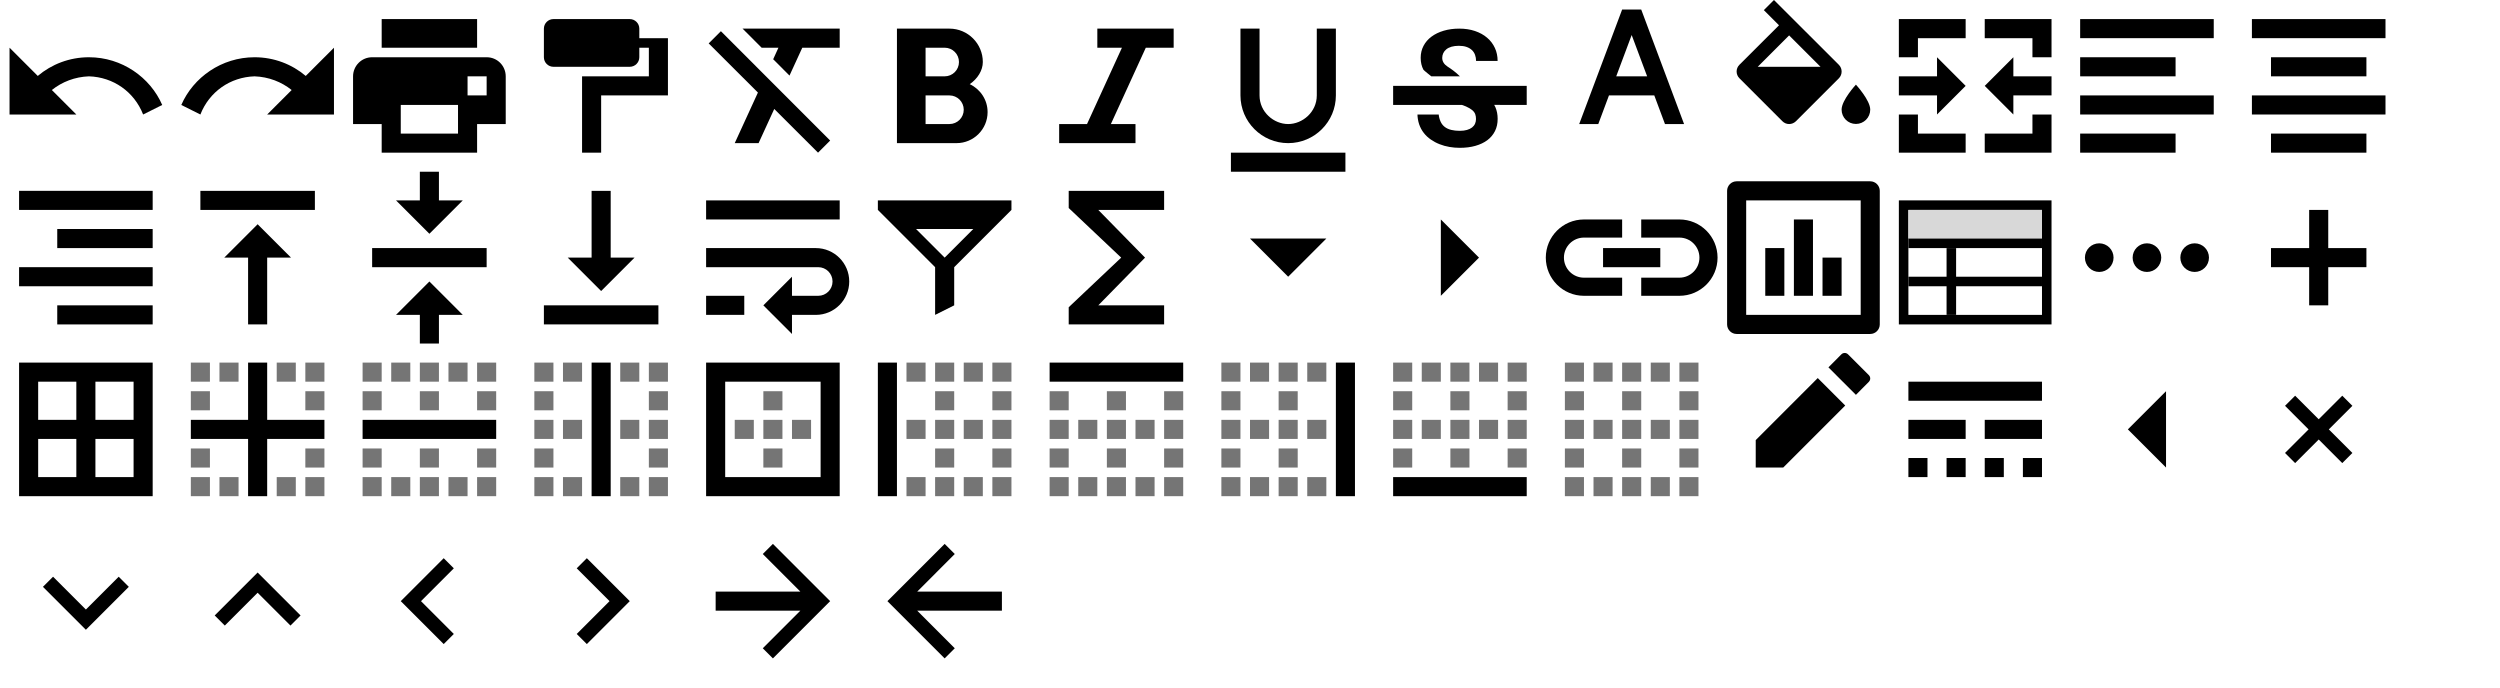
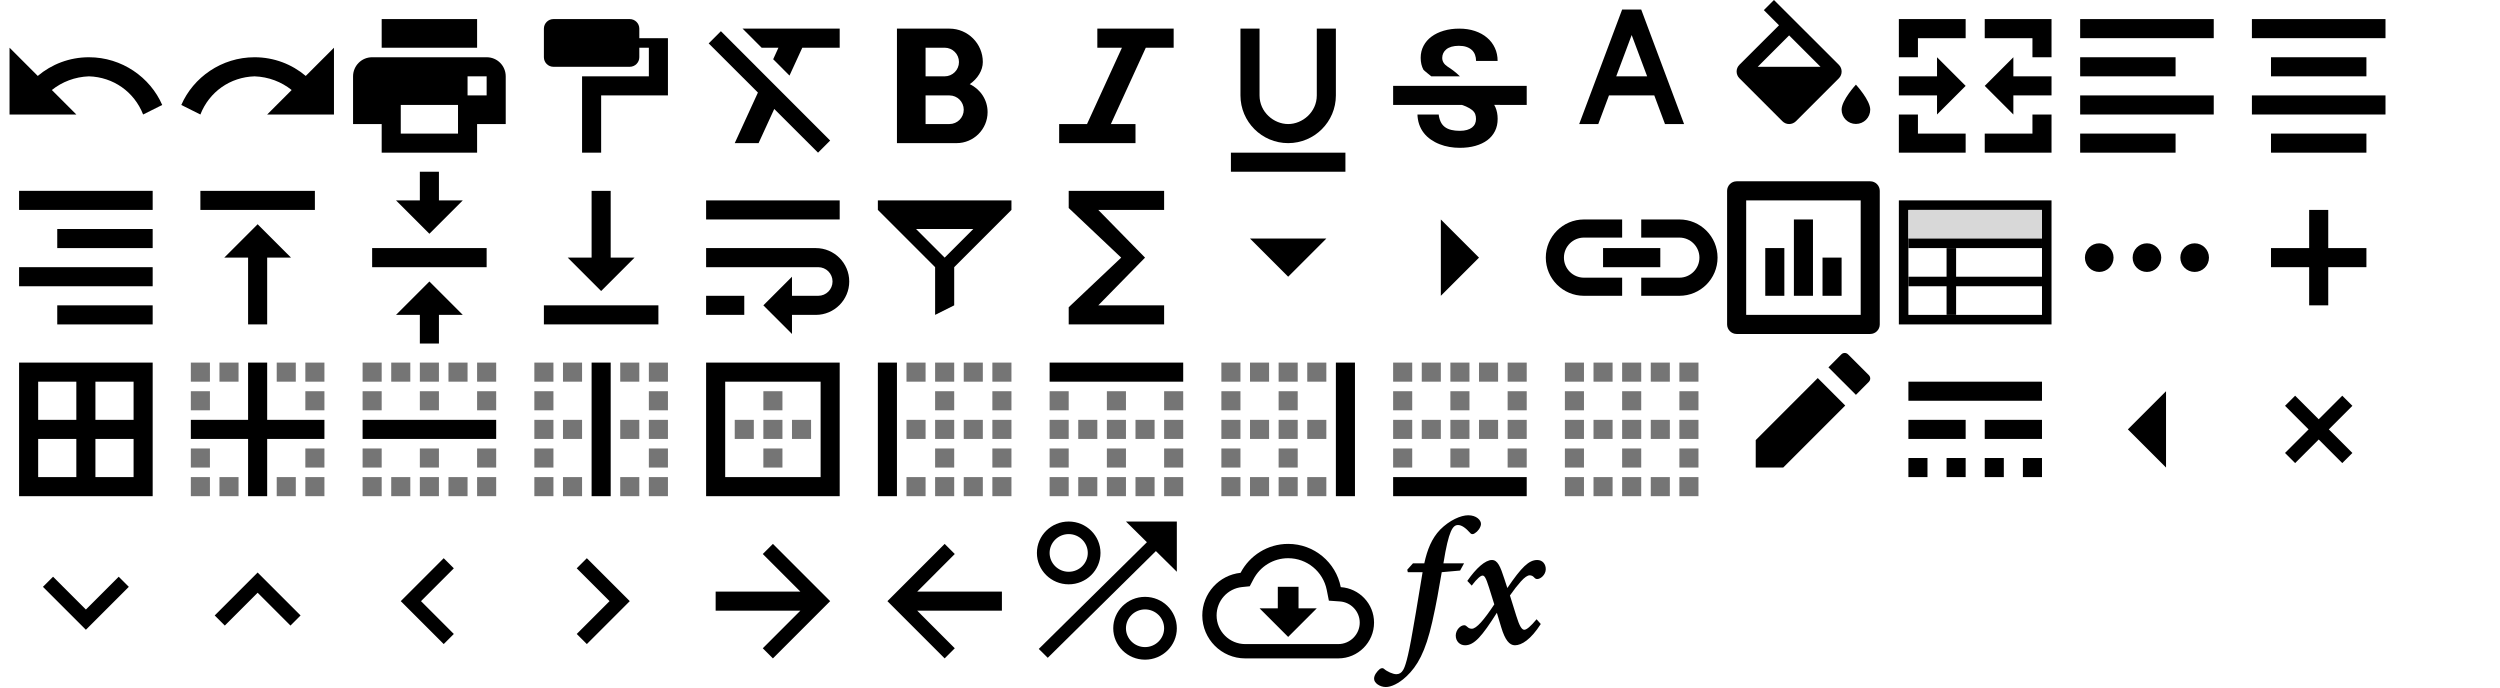
<svg xmlns="http://www.w3.org/2000/svg" version="1.1" x="0" y="0" width="262px" height="72px" viewBox="0 0 262 72" preserveAspectRatio="none">
  <g transform="translate(0,0)">
    <path fill="#000000" fill-rule="evenodd" d="M11.566,4.434 L9,7 L16,7 L16,0 L13.042,2.958 C11.594,1.736 9.723,1 7.68,1 C4.221,1 1.256,3.11 0,6 L2,7 C2.937,4.61 5.129,3.08 7.68,3 C9.149,3.053 10.499,3.579 11.566,4.434 Z" transform="matrix(-1 0 0 1 17 5)" />
  </g>
  <g transform="translate(18,0)">
    <path fill="#000000" fill-rule="evenodd" d="M11.566,4.434 L9,7 L16,7 L16,0 L13.042,2.958 C11.594,1.736 9.723,1 7.68,1 C4.221,1 1.256,3.11 0,6 L2,7 C2.937,4.61 5.129,3.08 7.68,3 C9.149,3.053 10.499,3.579 11.566,4.434 Z" transform="translate(1 5)" />
  </g>
  <g transform="translate(36,0)">
    <path fill="#000000" fill-rule="evenodd" d="M13,14 L3,14 L3,11 L0,11 L0,6.006 C0,4.898 0.895,4 1.994,4 L14.006,4 C15.107,4 16,4.887 16,6.006 L16,11 L13,11 L13,14 Z M5,9 L11,9 L11,12 L5,12 L5,9 Z M3,0 L13,0 L13,3 L3,3 L3,0 Z M12,6 L14,6 L14,8 L12,8 L12,6 Z" transform="translate(1 2)" />
  </g>
  <g transform="translate(54,0)">
    <path fill="#000000" fill-rule="evenodd" d="M9,0 L1,0 C0.45,0 0,0.45 0,1 L0,4 C0,4.55 0.45,5 1,5 L9,5 C9.55,5 10,4.55 10,4 L10,3 L11,3 L11,6 L4,6 L4,14 L6,14 L6,8 L13,8 L13,2 L10,2 L10,1 C10,0.45 9.55,0 9,0 Z" transform="translate(3 2)" />
  </g>
  <g transform="translate(72,0)">
    <path fill="#000000" fill-rule="evenodd" d="M0.27,1.55 L5.43,6.7 L3,12 L5.5,12 L7.14,8.42 L11.73,13 L13,11.73 L1.55,0.27 L0.27,1.55 L0.27,1.55 Z M3.82,0 L5.82,2 L7.58,2 L7.03,3.21 L8.74,4.92 L10.08,2 L14,2 L14,0 L3.82,0 L3.82,0 Z" transform="translate(2 3)" />
  </g>
  <g transform="translate(90,0)">
    <path fill="#000000" fill-rule="evenodd" d="M9,3.5 C9,1.57 7.43,0 5.5,0 L1.77635684e-15,0 L1.77635684e-15,12 L6.25,12 C8.04,12 9.5,10.54 9.5,8.75 C9.5,7.45 8.73,6.34 7.63,5.82 C8.46,5.24 9,4.38 9,3.5 Z M5,2 C5.83,2 6.5,2.67 6.5,3.5 C6.5,4.33 5.83,5 5,5 L3,5 L3,2 L5,2 Z M3,10 L3,7 L5.5,7 C6.33,7 7,7.67 7,8.5 C7,9.33 6.33,10 5.5,10 L3,10 Z" transform="translate(4 3)" />
  </g>
  <g transform="translate(108,0)">
    <polygon fill="#000000" fill-rule="evenodd" points="4 0 4 2 6.58 2 2.92 10 0 10 0 12 8 12 8 10 5.42 10 9.08 2 12 2 12 0" transform="translate(3 3)" />
  </g>
  <g transform="translate(126,0)">
    <path fill="#000000" d="M6,12 C8.76,12 11,9.76 11,7 L11,0 L9,0 L9,7 C9,8.75 7.499,10 6,10 C4.501,10 3,8.758 3,7 L3,0 L1,0 L1,7 C1,9.76 3.24,12 6,12 Z M0,13 L0,15 L12,15 L12,13 L0,13 Z" transform="translate(3 3)" />
  </g>
  <g transform="translate(144,0)">
    <path fill="#010101" fill-rule="evenodd" d="M2.888,3.06 C2.888,2.603 2.985,2.186 3.184,1.808 C3.382,1.429 3.66,1.106 4.02,0.84 C4.38,0.574 4.804,0.367 5.299,0.221 C5.794,0.075 6.334,0 6.926,0 C7.534,0 8.085,0.083 8.58,0.251 C9.075,0.42 9.499,0.652 9.851,0.956 C10.204,1.256 10.474,1.613 10.665,2.029 C10.856,2.441 10.95,2.895 10.95,3.386 L8.693,3.386 C8.693,3.158 8.655,2.944 8.584,2.749 C8.512,2.55 8.4,2.381 8.25,2.243 C8.1,2.104 7.912,1.991 7.688,1.916 C7.463,1.837 7.196,1.8 6.889,1.8 C6.593,1.8 6.338,1.834 6.116,1.897 C5.899,1.961 5.719,2.051 5.576,2.167 C5.434,2.284 5.325,2.419 5.254,2.572 C5.183,2.726 5.145,2.895 5.145,3.067 C5.145,3.428 5.329,3.731 5.696,3.975 C5.718,3.989 5.739,4.003 5.761,4.017 C6.023,4.189 6.5,4.5 7,5 L4,5 C4,5 3.214,4.376 3.176,4.309 C2.985,3.953 2.888,3.536 2.888,3.06 Z M14,6 L0,6 L0,8 L7.219,8 C7.354,8.053 7.519,8.105 7.631,8.154 C7.909,8.277 8.126,8.409 8.284,8.536 C8.441,8.668 8.546,8.81 8.602,8.96 C8.659,9.114 8.685,9.286 8.685,9.474 C8.685,9.65 8.651,9.815 8.584,9.965 C8.516,10.119 8.411,10.25 8.273,10.359 C8.134,10.467 7.954,10.554 7.74,10.617 C7.522,10.681 7.271,10.711 6.979,10.711 C6.652,10.711 6.356,10.678 6.09,10.614 C5.824,10.55 5.599,10.445 5.411,10.303 C5.224,10.16 5.077,9.973 4.973,9.744 C4.867,9.515 4.781,9.17 4.781,9 L2.55,9 C2.55,9.252 2.61,9.688 2.726,10.025 C2.842,10.363 3.007,10.666 3.214,10.932 C3.42,11.199 3.667,11.428 3.949,11.623 C4.23,11.818 4.534,11.982 4.864,12.11 C5.194,12.241 5.535,12.339 5.899,12.399 C6.259,12.463 6.622,12.492 6.982,12.492 C7.582,12.492 8.13,12.425 8.617,12.286 C9.105,12.148 9.525,11.949 9.87,11.694 C10.215,11.435 10.481,11.12 10.672,10.741 C10.864,10.363 10.954,9.935 10.954,9.455 C10.954,9.005 10.875,8.6 10.721,8.244 C10.684,8.158 10.643,8.075 10.594,7.992 L14,8 L14,6 Z" transform="translate(2 3)" />
  </g>
  <g transform="translate(162,0)">
    <path fill="#000000" fill-rule="evenodd" d="M7,0 L5,0 L0.5,12 L2.5,12 L3.62,9 L8.37,9 L9.49,12 L11.49,12 L7,0 L7,0 Z M4.38,7 L6,2.67 L7.62,7 L4.38,7 L4.38,7 Z" transform="translate(3 1)" />
  </g>
  <g transform="translate(180,0)">
    <g fill="none" fill-rule="evenodd">
      <path fill="#000000" d="M14.5,8.87 C14.5,8.87 13,10.49 13,11.49 C13,12.32 13.67,12.99 14.5,12.99 C15.33,12.99 16,12.32 16,11.49 C16,10.5 14.5,8.87 14.5,8.87 L14.5,8.87 Z M12.71,6.79 L5.91,0 L4.85,1.06 L6.44,2.65 L2.29,6.79 C1.9,7.18 1.9,7.81 2.29,8.2 L6.79,12.7 C6.99,12.9 7.24,13 7.5,13 C7.76,13 8.01,12.9 8.21,12.71 L12.71,8.21 C13.1,7.82 13.1,7.18 12.71,6.79 L12.71,6.79 Z M4.21,7 L7.5,3.71 L10.79,7 L4.21,7 L4.21,7 Z" />
    </g>
  </g>
  <g transform="translate(198,0)">
    <path fill="#000000" fill-rule="evenodd" d="M3,6 L1,6 L1,2 L8,2 L8,4 L3,4 L3,6 Z M10,4 L10,2 L17,2 L17,6 L15,6 L15,4 L10,4 Z M10,14 L15,14 L15,12 L17,12 L17,16 L10,16 L10,14 Z M1,12 L3,12 L3,14 L8,14 L8,16 L1,16 L1,12 Z M1,8 L5,8 L5,6 L8,9 L5,12 L5,10 L1,10 L1,8 Z M10,9 L13,6 L13,8 L17,8 L17,10 L13,10 L13,12 L10,9 Z" />
  </g>
  <g transform="translate(216,0)">
    <path fill="#000000" fill-rule="evenodd" d="M0,14 L10,14 L10,12 L0,12 L0,14 Z M10,4 L0,4 L0,6 L10,6 L10,4 Z M0,0 L0,2 L14,2 L14,0 L0,0 Z M0,10 L14,10 L14,8 L0,8 L0,10 Z" transform="translate(2 2)" />
  </g>
  <g transform="translate(234,0)">
    <path fill="#000000" fill-rule="evenodd" d="M2,12 L2,14 L12,14 L12,12 L2,12 Z M2,4 L2,6 L12,6 L12,4 L2,4 Z M0,10 L14,10 L14,8 L0,8 L0,10 Z M0,0 L0,2 L14,2 L14,0 L0,0 Z" transform="translate(2 2)" />
  </g>
  <g transform="translate(0,18)">
    <path fill="#000000" fill-rule="evenodd" d="M4,14 L14,14 L14,12 L4,12 L4,14 Z M0,10 L14,10 L14,8 L0,8 L0,10 Z M0,0 L0,2 L14,2 L14,0 L0,0 Z M4,6 L14,6 L14,4 L4,4 L4,6 Z" transform="translate(2 2)" />
  </g>
  <g transform="translate(18,18)">
    <path fill="#000000" fill-rule="evenodd" d="M0,0 L0,2 L12,2 L12,0 L0,0 L0,0 Z M2.5,7 L5,7 L5,14 L7,14 L7,7 L9.5,7 L6,3.5 L2.5,7 L2.5,7 Z" transform="translate(3 2)" />
  </g>
  <g transform="translate(36,18)">
    <path fill="#000000" fill-rule="evenodd" d="M9.5,3 L7,3 L7,0 L5,0 L5,3 L2.5,3 L6,6.5 L9.5,3 L9.5,3 Z M0,8 L0,10 L12,10 L12,8 L0,8 L0,8 Z M2.5,15 L5,15 L5,18 L7,18 L7,15 L9.5,15 L6,11.5 L2.5,15 L2.5,15 Z" transform="translate(3)" />
  </g>
  <g transform="translate(54,18)">
    <path fill="#000000" fill-rule="evenodd" d="M9.5,7 L7,7 L7,0 L5,0 L5,7 L2.5,7 L6,10.5 L9.5,7 L9.5,7 Z M0,12 L0,14 L12,14 L12,12 L0,12 L0,12 Z" transform="translate(3 2)" />
  </g>
  <g transform="translate(72,18)">
    <path fill="#000000" fill-rule="evenodd" d="M14,0 L0,0 L0,2 L14,2 L14,0 Z M0,12 L4,12 L4,10 L0,10 L0,12 Z M11.5,5 L0,5 L0,7 L11.75,7 C12.58,7 13.25,7.67 13.25,8.5 C13.25,9.33 12.58,10 11.75,10 L9,10 L9,8 L6,11 L9,14 L9,12 L11.5,12 C13.43,12 15,10.43 15,8.5 C15,6.57 13.43,5 11.5,5 Z" transform="translate(2 3)" />
  </g>
  <g transform="translate(90,18)">
    <path fill="#000000" fill-rule="evenodd" d="M0,0 L0,1 L6,7 L6,12 L8,11 L8,7 L14,1 L14,0 L0,0 Z M4,3 L10,3 L7,6 L4,3 Z" transform="translate(2 3)" />
  </g>
  <g transform="translate(108,18)">
    <polygon fill="#000000" fill-rule="evenodd" points="10 0 0 0 0 1.8 5.5 7 0 12.2 0 14 10 14 10 12 3.1 12 8 7 3.1 2 10 2" transform="translate(4 2)" />
  </g>
  <g transform="translate(126,18)">
    <polygon fill="#000000" fill-rule="evenodd" points="0 0 4 4 8 0" transform="translate(5 7)" />
  </g>
  <g transform="translate(144,18)">
    <polygon fill="#000000" fill-rule="evenodd" points="-2 2 2 6 6 2" transform="rotate(-90 8 3)" />
  </g>
  <g transform="translate(162,18)">
    <path fill="#000000" fill-rule="evenodd" d="M1.9,4 C1.9,2.84 2.84,1.9 4,1.9 L8,1.9 L8,0 L4,0 C1.79,0 0,1.79 0,4 C0,6.21 1.79,8 4,8 L8,8 L8,6.1 L4,6.1 C2.84,6.1 1.9,5.16 1.9,4 L1.9,4 Z M14,0 L10,0 L10,1.9 L14,1.9 C15.16,1.9 16.1,2.84 16.1,4 C16.1,5.16 15.16,6.1 14,6.1 L10,6.1 L10,8 L14,8 C16.21,8 18,6.21 18,4 C18,1.79 16.21,0 14,0 L14,0 Z M6,5 L12,5 L12,3 L6,3 L6,5 L6,5 Z" transform="translate(0 5)" />
  </g>
  <g transform="translate(180,18)">
    <path fill="#000000" fill-rule="evenodd" d="M15,0 C15.55,0 16,0.45 16,1 L16,15 C16,15.55 15.55,16 15,16 L1,16 C0.45,16 0,15.55 0,15 L0,1 C0,0.45 0.45,0 1,0 L15,0 Z M2,2 L2,14 L14,14 L14,2 L2,2 Z M6,12 L4,12 L4,7 L6,7 L6,12 L6,12 Z M9,12 L7,12 L7,4 L9,4 L9,12 L9,12 Z M12,12 L10,12 L10,8 L12,8 L12,12 L12,12 Z" transform="translate(1 1)" />
  </g>
  <g transform="translate(198,18)">
    <g fill="none" fill-rule="evenodd">
      <path stroke="#000000" d="M1.5 3.5H16.5V15.5H1.5z" />
      <path fill="#000000" d="M6 8H7V15H6z" />
      <path fill="#D8D8D8" d="M2 4H16V7H2z" />
      <path fill="#000000" d="M2 7H16V8H2zM2 11H16V12H2z" />
    </g>
  </g>
  <g transform="translate(216,18)">
    <path fill="#000000" fill-rule="evenodd" d="M2,0.5 C1.17,0.5 0.5,1.17 0.5,2 C0.5,2.83 1.17,3.5 2,3.5 C2.83,3.5 3.5,2.83 3.5,2 C3.5,1.17 2.83,0.5 2,0.5 L2,0.5 Z M12,0.5 C11.17,0.5 10.5,1.17 10.5,2 C10.5,2.83 11.17,3.5 12,3.5 C12.83,3.5 13.5,2.83 13.5,2 C13.5,1.17 12.83,0.5 12,0.5 L12,0.5 Z M7,0.5 C6.17,0.5 5.5,1.17 5.5,2 C5.5,2.83 6.17,3.5 7,3.5 C7.83,3.5 8.5,2.83 8.5,2 C8.5,1.17 7.83,0.5 7,0.5 L7,0.5 Z" transform="translate(2 7)" />
  </g>
  <g transform="translate(234,18)">
    <path fill="#000000" fill-rule="evenodd" d="M6,4 L6,0 L4,0 L4,4 L0,4 L0,6 L4,6 L4,10 L6,10 L6,6 L10,6 L10,4 L6,4 Z" transform="translate(4 4)" />
  </g>
  <g transform="translate(0,36)">
    <path fill="#000000" fill-rule="evenodd" d="M0,0 L0,14 L14,14 L14,0 L0,0 L0,0 Z M6,12 L2,12 L2,8 L6,8 L6,12 L6,12 Z M6,6 L2,6 L2,2 L6,2 L6,6 L6,6 Z M12,12 L8,12 L8,8 L12,8 L12,12 L12,12 Z M12,6 L8,6 L8,2 L12,2 L12,6 L12,6 Z" transform="translate(2 2)" />
  </g>
  <g transform="translate(18,36)">
    <g fill="#000000" fill-rule="evenodd" transform="translate(2 2)">
      <path d="M0,14 L2,14 L2,12 L0,12 L0,14 L0,14 Z M2,3 L0,3 L0,5 L2,5 L2,3 L2,3 Z M3,14 L5,14 L5,12 L3,12 L3,14 L3,14 Z M11,0 L9,0 L9,2 L11,2 L11,0 L11,0 Z M2,0 L0,0 L0,2 L2,2 L2,0 L2,0 Z M5,0 L3,0 L3,2 L5,2 L5,0 L5,0 Z M0,11 L2,11 L2,9 L0,9 L0,11 L0,11 Z M9,14 L11,14 L11,12 L9,12 L9,14 L9,14 Z M12,0 L12,2 L14,2 L14,0 L12,0 L12,0 Z M12,5 L14,5 L14,3 L12,3 L12,5 L12,5 Z M12,14 L14,14 L14,12 L12,12 L12,14 L12,14 Z M12,11 L14,11 L14,9 L12,9 L12,11 L12,11 Z" opacity=".54" />
      <polygon points="8 0 6 0 6 6 0 6 0 8 6 8 6 14 8 14 8 8 14 8 14 6 8 6" />
    </g>
  </g>
  <g transform="translate(36,36)">
    <g fill="#000000" fill-rule="evenodd" transform="translate(2 2)">
      <path d="M6,14 L8,14 L8,12 L6,12 L6,14 L6,14 Z M3,2 L5,2 L5,0 L3,0 L3,2 L3,2 Z M6,11 L8,11 L8,9 L6,9 L6,11 L6,11 Z M3,14 L5,14 L5,12 L3,12 L3,14 L3,14 Z M0,5 L2,5 L2,3 L0,3 L0,5 L0,5 Z M0,14 L2,14 L2,12 L0,12 L0,14 L0,14 Z M0,2 L2,2 L2,0 L0,0 L0,2 L0,2 Z M0,11 L2,11 L2,9 L0,9 L0,11 L0,11 Z M12,11 L14,11 L14,9 L12,9 L12,11 L12,11 Z M12,14 L14,14 L14,12 L12,12 L12,14 L12,14 Z M12,5 L14,5 L14,3 L12,3 L12,5 L12,5 Z M12,0 L12,2 L14,2 L14,0 L12,0 L12,0 Z M6,2 L8,2 L8,0 L6,0 L6,2 L6,2 Z M9,2 L11,2 L11,0 L9,0 L9,2 L9,2 Z M6,5 L8,5 L8,3 L6,3 L6,5 L6,5 Z M9,14 L11,14 L11,12 L9,12 L9,14 L9,14 Z" opacity=".54" />
      <polygon points="0 8 14 8 14 6 0 6" />
    </g>
  </g>
  <g transform="translate(54,36)">
    <g fill="#000000" fill-rule="evenodd" transform="translate(2 2)">
      <path d="M3,14 L5,14 L5,12 L3,12 L3,14 L3,14 Z M0,5 L2,5 L2,3 L0,3 L0,5 L0,5 Z M0,2 L2,2 L2,0 L0,0 L0,2 L0,2 Z M3,8 L5,8 L5,6 L3,6 L3,8 L3,8 Z M3,2 L5,2 L5,0 L3,0 L3,2 L3,2 Z M0,14 L2,14 L2,12 L0,12 L0,14 L0,14 Z M0,8 L2,8 L2,6 L0,6 L0,8 L0,8 Z M0,11 L2,11 L2,9 L0,9 L0,11 L0,11 Z M12,0 L12,2 L14,2 L14,0 L12,0 L12,0 Z M12,8 L14,8 L14,6 L12,6 L12,8 L12,8 Z M12,14 L14,14 L14,12 L12,12 L12,14 L12,14 Z M12,5 L14,5 L14,3 L12,3 L12,5 L12,5 Z M12,11 L14,11 L14,9 L12,9 L12,11 L12,11 Z M9,14 L11,14 L11,12 L9,12 L9,14 L9,14 Z M9,8 L11,8 L11,6 L9,6 L9,8 L9,8 Z M9,2 L11,2 L11,0 L9,0 L9,2 L9,2 Z" opacity=".54" />
      <polygon points="6 14 8 14 8 0 6 0" />
    </g>
  </g>
  <g transform="translate(72,36)">
    <g fill="#000000" fill-rule="evenodd" transform="translate(2 2)">
      <path d="M8,3 L6,3 L6,5 L8,5 L8,3 L8,3 Z M11,6 L9,6 L9,8 L11,8 L11,6 L11,6 Z M8,6 L6,6 L6,8 L8,8 L8,6 L8,6 Z M8,9 L6,9 L6,11 L8,11 L8,9 L8,9 Z M5,6 L3,6 L3,8 L5,8 L5,6 L5,6 Z" opacity=".54" />
      <path d="M0,0 L14,0 L14,14 L0,14 L0,0 Z M12,12 L12,2 L2,2 L2,12 L12,12 Z" />
    </g>
  </g>
  <g transform="translate(90,36)">
    <g fill="#000000" fill-rule="evenodd" transform="translate(2 2)">
      <path d="M6,8 L8,8 L8,6 L6,6 L6,8 L6,8 Z M6,5 L8,5 L8,3 L6,3 L6,5 L6,5 Z M6,11 L8,11 L8,9 L6,9 L6,11 L6,11 Z M6,14 L8,14 L8,12 L6,12 L6,14 L6,14 Z M3,14 L5,14 L5,12 L3,12 L3,14 L3,14 Z M3,2 L5,2 L5,0 L3,0 L3,2 L3,2 Z M3,8 L5,8 L5,6 L3,6 L3,8 L3,8 Z M12,14 L14,14 L14,12 L12,12 L12,14 L12,14 Z M12,8 L14,8 L14,6 L12,6 L12,8 L12,8 Z M12,11 L14,11 L14,9 L12,9 L12,11 L12,11 Z M12,5 L14,5 L14,3 L12,3 L12,5 L12,5 Z M6,2 L8,2 L8,0 L6,0 L6,2 L6,2 Z M12,0 L12,2 L14,2 L14,0 L12,0 L12,0 Z M9,14 L11,14 L11,12 L9,12 L9,14 L9,14 Z M9,8 L11,8 L11,6 L9,6 L9,8 L9,8 Z M9,2 L11,2 L11,0 L9,0 L9,2 L9,2 Z" opacity=".54" />
      <polygon points="0 14 2 14 2 0 0 0" />
    </g>
  </g>
  <g transform="translate(108,36)">
    <g fill="#000000" fill-rule="evenodd" transform="translate(2 2)">
      <path d="M3,8 L5,8 L5,6 L3,6 L3,8 L3,8 Z M0,14 L2,14 L2,12 L0,12 L0,14 L0,14 Z M6,14 L8,14 L8,12 L6,12 L6,14 L6,14 Z M6,11 L8,11 L8,9 L6,9 L6,11 L6,11 Z M3,14 L5,14 L5,12 L3,12 L3,14 L3,14 Z M0,11 L2,11 L2,9 L0,9 L0,11 L0,11 Z M6,8 L8,8 L8,6 L6,6 L6,8 L6,8 Z M0,5 L2,5 L2,3 L0,3 L0,5 L0,5 Z M0,8 L2,8 L2,6 L0,6 L0,8 L0,8 Z M12,8 L14,8 L14,6 L12,6 L12,8 L12,8 Z M12,11 L14,11 L14,9 L12,9 L12,11 L12,11 Z M12,5 L14,5 L14,3 L12,3 L12,5 L12,5 Z M6,5 L8,5 L8,3 L6,3 L6,5 L6,5 Z M9,14 L11,14 L11,12 L9,12 L9,14 L9,14 Z M9,8 L11,8 L11,6 L9,6 L9,8 L9,8 Z M12,14 L14,14 L14,12 L12,12 L12,14 L12,14 Z" opacity=".54" />
      <polygon points="0 0 0 2 14 2 14 0" />
    </g>
  </g>
  <g transform="translate(126,36)">
    <g fill="#000000" fill-rule="evenodd" transform="translate(2 2)">
      <path d="M0,2 L2,2 L2,0 L0,0 L0,2 L0,2 Z M3,2 L5,2 L5,0 L3,0 L3,2 L3,2 Z M3,8 L5,8 L5,6 L3,6 L3,8 L3,8 Z M3,14 L5,14 L5,12 L3,12 L3,14 L3,14 Z M0,5 L2,5 L2,3 L0,3 L0,5 L0,5 Z M0,8 L2,8 L2,6 L0,6 L0,8 L0,8 Z M0,14 L2,14 L2,12 L0,12 L0,14 L0,14 Z M0,11 L2,11 L2,9 L0,9 L0,11 L0,11 Z M9,8 L11,8 L11,6 L9,6 L9,8 L9,8 Z M6,14 L8,14 L8,12 L6,12 L6,14 L6,14 Z M9,14 L11,14 L11,12 L9,12 L9,14 L9,14 Z M6,2 L8,2 L8,0 L6,0 L6,2 L6,2 Z M9,2 L11,2 L11,0 L9,0 L9,2 L9,2 Z M6,11 L8,11 L8,9 L6,9 L6,11 L6,11 Z M6,5 L8,5 L8,3 L6,3 L6,5 L6,5 Z M6,8 L8,8 L8,6 L6,6 L6,8 L6,8 Z" opacity=".54" />
      <polygon points="12 0 12 14 14 14 14 0" />
    </g>
  </g>
  <g transform="translate(144,36)">
    <g fill="#000000" fill-rule="evenodd" transform="translate(2 2)">
      <path d="M5,0 L3,0 L3,2 L5,2 L5,0 L5,0 Z M8,6 L6,6 L6,8 L8,8 L8,6 L8,6 Z M8,9 L6,9 L6,11 L8,11 L8,9 L8,9 Z M11,6 L9,6 L9,8 L11,8 L11,6 L11,6 Z M5,6 L3,6 L3,8 L5,8 L5,6 L5,6 Z M11,0 L9,0 L9,2 L11,2 L11,0 L11,0 Z M8,3 L6,3 L6,5 L8,5 L8,3 L8,3 Z M8,0 L6,0 L6,2 L8,2 L8,0 L8,0 Z M2,9 L0,9 L0,11 L2,11 L2,9 L2,9 Z M12,11 L14,11 L14,9 L12,9 L12,11 L12,11 Z M12,5 L14,5 L14,3 L12,3 L12,5 L12,5 Z M12,8 L14,8 L14,6 L12,6 L12,8 L12,8 Z M12,0 L12,2 L14,2 L14,0 L12,0 L12,0 Z M2,0 L0,0 L0,2 L2,2 L2,0 L2,0 Z M2,3 L0,3 L0,5 L2,5 L2,3 L2,3 Z M2,6 L0,6 L0,8 L2,8 L2,6 L2,6 Z" opacity=".54" />
      <polygon points="0 14 14 14 14 12 0 12" />
    </g>
  </g>
  <g transform="translate(162,36)">
    <path fill="#000000" fill-rule="evenodd" d="M6,14 L8,14 L8,12 L6,12 L6,14 L6,14 Z M3,8 L5,8 L5,6 L3,6 L3,8 L3,8 Z M3,2 L5,2 L5,0 L3,0 L3,2 L3,2 Z M6,11 L8,11 L8,9 L6,9 L6,11 L6,11 Z M3,14 L5,14 L5,12 L3,12 L3,14 L3,14 Z M0,5 L2,5 L2,3 L0,3 L0,5 L0,5 Z M0,14 L2,14 L2,12 L0,12 L0,14 L0,14 Z M0,2 L2,2 L2,0 L0,0 L0,2 L0,2 Z M0,8 L2,8 L2,6 L0,6 L0,8 L0,8 Z M6,8 L8,8 L8,6 L6,6 L6,8 L6,8 Z M0,11 L2,11 L2,9 L0,9 L0,11 L0,11 Z M12,11 L14,11 L14,9 L12,9 L12,11 L12,11 Z M12,14 L14,14 L14,12 L12,12 L12,14 L12,14 Z M12,8 L14,8 L14,6 L12,6 L12,8 L12,8 Z M12,5 L14,5 L14,3 L12,3 L12,5 L12,5 Z M12,0 L12,2 L14,2 L14,0 L12,0 L12,0 Z M6,2 L8,2 L8,0 L6,0 L6,2 L6,2 Z M9,2 L11,2 L11,0 L9,0 L9,2 L9,2 Z M6,5 L8,5 L8,3 L6,3 L6,5 L6,5 Z M9,14 L11,14 L11,12 L9,12 L9,14 L9,14 Z M9,8 L11,8 L11,6 L9,6 L9,8 L9,8 Z" transform="translate(2 2)" opacity=".54" />
  </g>
  <g transform="translate(180,36)">
    <path fill="#000000" fill-rule="evenodd" d="M6.5,3.62 L0,10.12 L0,13 L2.88,13 L9.38,6.5 L6.5,3.62 Z M11.85,4.02 C12.05,3.82 12.05,3.51 11.85,3.31 L9.68,1.14 C9.48,0.94 9.17,0.94 8.97,1.14 L7.62,2.5 L10.5,5.38 L11.85,4.02 L11.85,4.02 Z" transform="translate(4)" />
  </g>
  <g transform="translate(198,36)">
    <path fill="#000000" fill-rule="evenodd" d="M0,0 L14,0 L14,2 L0,2 L0,0 Z M0,4 L6,4 L6,6 L0,6 L0,4 Z M0,8 L2,8 L2,10 L0,10 L0,8 Z M8,4 L14,4 L14,6 L8,6 L8,4 Z M4,8 L6,8 L6,10 L4,10 L4,8 Z M8,8 L10,8 L10,10 L8,10 L8,8 Z M12,8 L14,8 L14,10 L12,10 L12,8 Z" transform="translate(2 4)" />
  </g>
  <g transform="translate(216,36)">
    <polygon fill="#000000" fill-rule="evenodd" points="-2 2 2 6 6 2" transform="rotate(90 3 10)" />
  </g>
  <g transform="translate(234,36)">
    <polygon fill="#000000" fill-rule="evenodd" points="7.53 1.53 6.47 .47 4 2.94 1.53 .47 .47 1.53 2.94 4 .47 6.47 1.53 7.53 4 5.06 6.47 7.53 7.53 6.47 5.06 4" transform="translate(5 5)" />
  </g>
  <g transform="translate(0,54)">
    <polygon fill="#000000" fill-rule="evenodd" points="8.44 .44 5 3.88 1.56 .44 .5 1.5 5 6 9.5 1.5" transform="translate(4 6)" />
  </g>
  <g transform="translate(18,54)">
    <polygon fill="#000000" fill-rule="evenodd" points="5 0 .5 4.5 1.56 5.56 5 2.12 8.44 5.56 9.5 4.5" transform="translate(4 6)" />
  </g>
  <g transform="translate(36,54)">
    <polygon fill="#000000" fill-rule="evenodd" points="8.44 .44 5 3.88 1.56 .44 .5 1.5 5 6 9.5 1.5" transform="rotate(90 4 8)" />
  </g>
  <g transform="translate(54,54)">
    <polygon fill="#000000" fill-rule="evenodd" points="5 0 .5 4.5 1.56 5.56 5 2.12 8.44 5.56 9.5 4.5" transform="rotate(90 4 8)" />
  </g>
  <g transform="translate(72,54)">
    <polygon fill="#000000" fill-rule="evenodd" points="12 5 3.125 5 7.06 1.06 6 0 0 6 6 12 7.06 10.94 3.125 7 12 7" transform="matrix(-1 0 0 1 15 3)" />
  </g>
  <g transform="translate(90,54)">
    <polygon fill="#000000" fill-rule="evenodd" points="12 5 3.125 5 7.06 1.06 6 0 0 6 6 12 7.06 10.94 3.125 7 12 7" transform="translate(3 3)" />
  </g>
+   <g transform="translate(108,54)">
+     <path style=" stroke:none;fill-rule:nonzero;fill:rgb(0%,0%,0%);fill-opacity:1;" d="M 4 7.238 C 5.84 7.238 7.332 5.766 7.332 3.949 C 7.332 2.129 5.84 0.656 4 0.656 C 2.16 0.656 0.668 2.129 0.668 3.949 C 0.668 5.766 2.16 7.238 4 7.238 Z M 4 1.973 C 5.102 1.973 6 2.859 6 3.949 C 6 5.035 5.102 5.922 4 5.922 C 2.898 5.922 2 5.035 2 3.949 C 2 2.859 2.898 1.973 4 1.973 Z M 4 1.973 " />
+     <path style=" stroke:none;fill-rule:nonzero;fill:rgb(0%,0%,0%);fill-opacity:1;" d="M 12 8.551 C 10.16 8.551 8.668 10.023 8.668 11.844 C 8.668 13.66 10.16 15.133 12 15.133 C 13.84 15.133 15.332 13.66 15.332 11.844 C 15.332 10.023 13.84 8.551 12 8.551 Z M 12 13.816 C 10.898 13.816 10 12.93 10 11.844 C 10 10.754 10.898 9.867 12 9.867 C 13.102 9.867 14 10.754 14 11.844 C 14 12.93 13.102 13.816 12 13.816 Z M 12 13.816 " />
+     <path style=" stroke:none;fill-rule:nonzero;fill:rgb(0%,0%,0%);fill-opacity:1;" d="M 10 0.656 L 12.195 2.824 L 0.863 14.008 L 1.805 14.938 L 13.137 3.754 L 15.332 5.922 L 15.332 0.656 Z M 10 0.656 " />
+   </g>
+   <g transform="translate(126,54)">
+     <path style=" stroke:none;fill-rule:nonzero;fill:rgb(0%,0%,0%);fill-opacity:1;" d="M 14.512 7.531 C 14.004 4.941 11.73 3 9 3 C 6.832 3 4.949 4.23 4.012 6.031 C 1.754 6.27 0 8.184 0 10.5 C 0 12.984 2.016 15 4.5 15 L 14.25 15 C 16.32 15 18 13.32 18 11.25 C 18 9.27 16.461 7.664 14.512 7.531 Z M 14.25 13.5 L 4.5 13.5 C 2.844 13.5 1.5 12.156 1.5 10.5 C 1.5 8.961 2.648 7.68 4.172 7.523 L 4.973 7.441 L 5.348 6.727 C 6.059 5.355 7.453 4.5 9 4.5 C 10.965 4.5 12.66 5.895 13.043 7.824 L 13.266 8.949 L 14.414 9.031 C 15.586 9.105 16.5 10.086 16.5 11.25 C 16.5 12.488 15.488 13.5 14.25 13.5 Z M 10.086 7.5 L 7.914 7.5 L 7.914 9.75 L 6 9.75 L 9 12.75 L 12 9.75 L 10.086 9.75 Z M 10.086 7.5 " />
+   </g>
+   <g transform="translate(144,54)">
+     <path style=" stroke:none;fill-rule:nonzero;fill:rgb(0%,0%,0%);fill-opacity:1;" d="M 4.082 5.035 L 3.48 5.707 L 3.539 5.965 L 5.086 5.965 C 4.77 7.777 4.535 9.41 4.082 11.93 C 3.539 15.145 3.227 15.934 3.043 16.223 C 2.879 16.508 2.648 16.656 2.332 16.656 C 1.984 16.656 1.355 16.383 1.02 16.074 C 0.898 15.992 0.754 16.016 0.602 16.113 C 0.301 16.367 0.004 16.762 0.004 17.113 C -0.016 17.586 0.625 18 1.234 18 C 1.773 18 2.566 17.664 3.398 16.883 C 4.535 15.809 5.387 14.34 6.102 11.164 C 6.559 9.137 6.773 7.82 7.094 5.965 L 9.02 5.793 L 9.434 5.035 L 7.27 5.035 C 7.828 1.543 8.266 1.023 8.805 1.023 C 9.16 1.023 9.578 1.297 10.059 1.836 C 10.199 2.027 10.41 2.008 10.574 1.875 C 10.848 1.715 11.184 1.301 11.207 0.926 C 11.223 0.512 10.727 0 9.871 0 C 9.098 0 7.914 0.512 6.914 1.52 C 6.043 2.438 5.582 3.586 5.266 5.035 Z M 10.234 7.371 C 10.832 6.586 11.188 6.32 11.371 6.32 C 11.562 6.32 11.715 6.508 12.043 7.555 L 12.602 9.34 C 11.52 10.977 10.73 11.891 10.25 11.891 C 10.09 11.891 9.93 11.84 9.816 11.73 C 9.703 11.617 9.578 11.523 9.457 11.523 C 9.062 11.523 8.574 12 8.562 12.59 C 8.555 13.195 8.98 13.625 9.539 13.625 C 10.496 13.625 11.309 12.691 12.871 10.219 L 13.332 11.75 C 13.723 13.062 14.184 13.625 14.762 13.625 C 15.473 13.625 16.43 13.023 17.473 11.395 L 17.035 10.898 C 16.41 11.648 15.992 12 15.746 12 C 15.473 12 15.23 11.586 14.914 10.562 L 14.242 8.406 C 14.641 7.828 15.027 7.34 15.371 6.953 C 15.781 6.492 16.094 6.293 16.309 6.293 C 16.488 6.293 16.645 6.371 16.742 6.477 C 16.871 6.617 16.949 6.684 17.102 6.684 C 17.445 6.684 17.977 6.25 17.996 5.676 C 18.012 5.145 17.68 4.688 17.102 4.688 C 16.227 4.688 15.453 5.438 13.969 7.625 L 13.664 6.688 C 13.238 5.367 12.953 4.688 12.355 4.688 C 11.66 4.688 10.707 5.535 9.773 6.879 Z M 10.234 7.371 " />
+   </g>
</svg>
